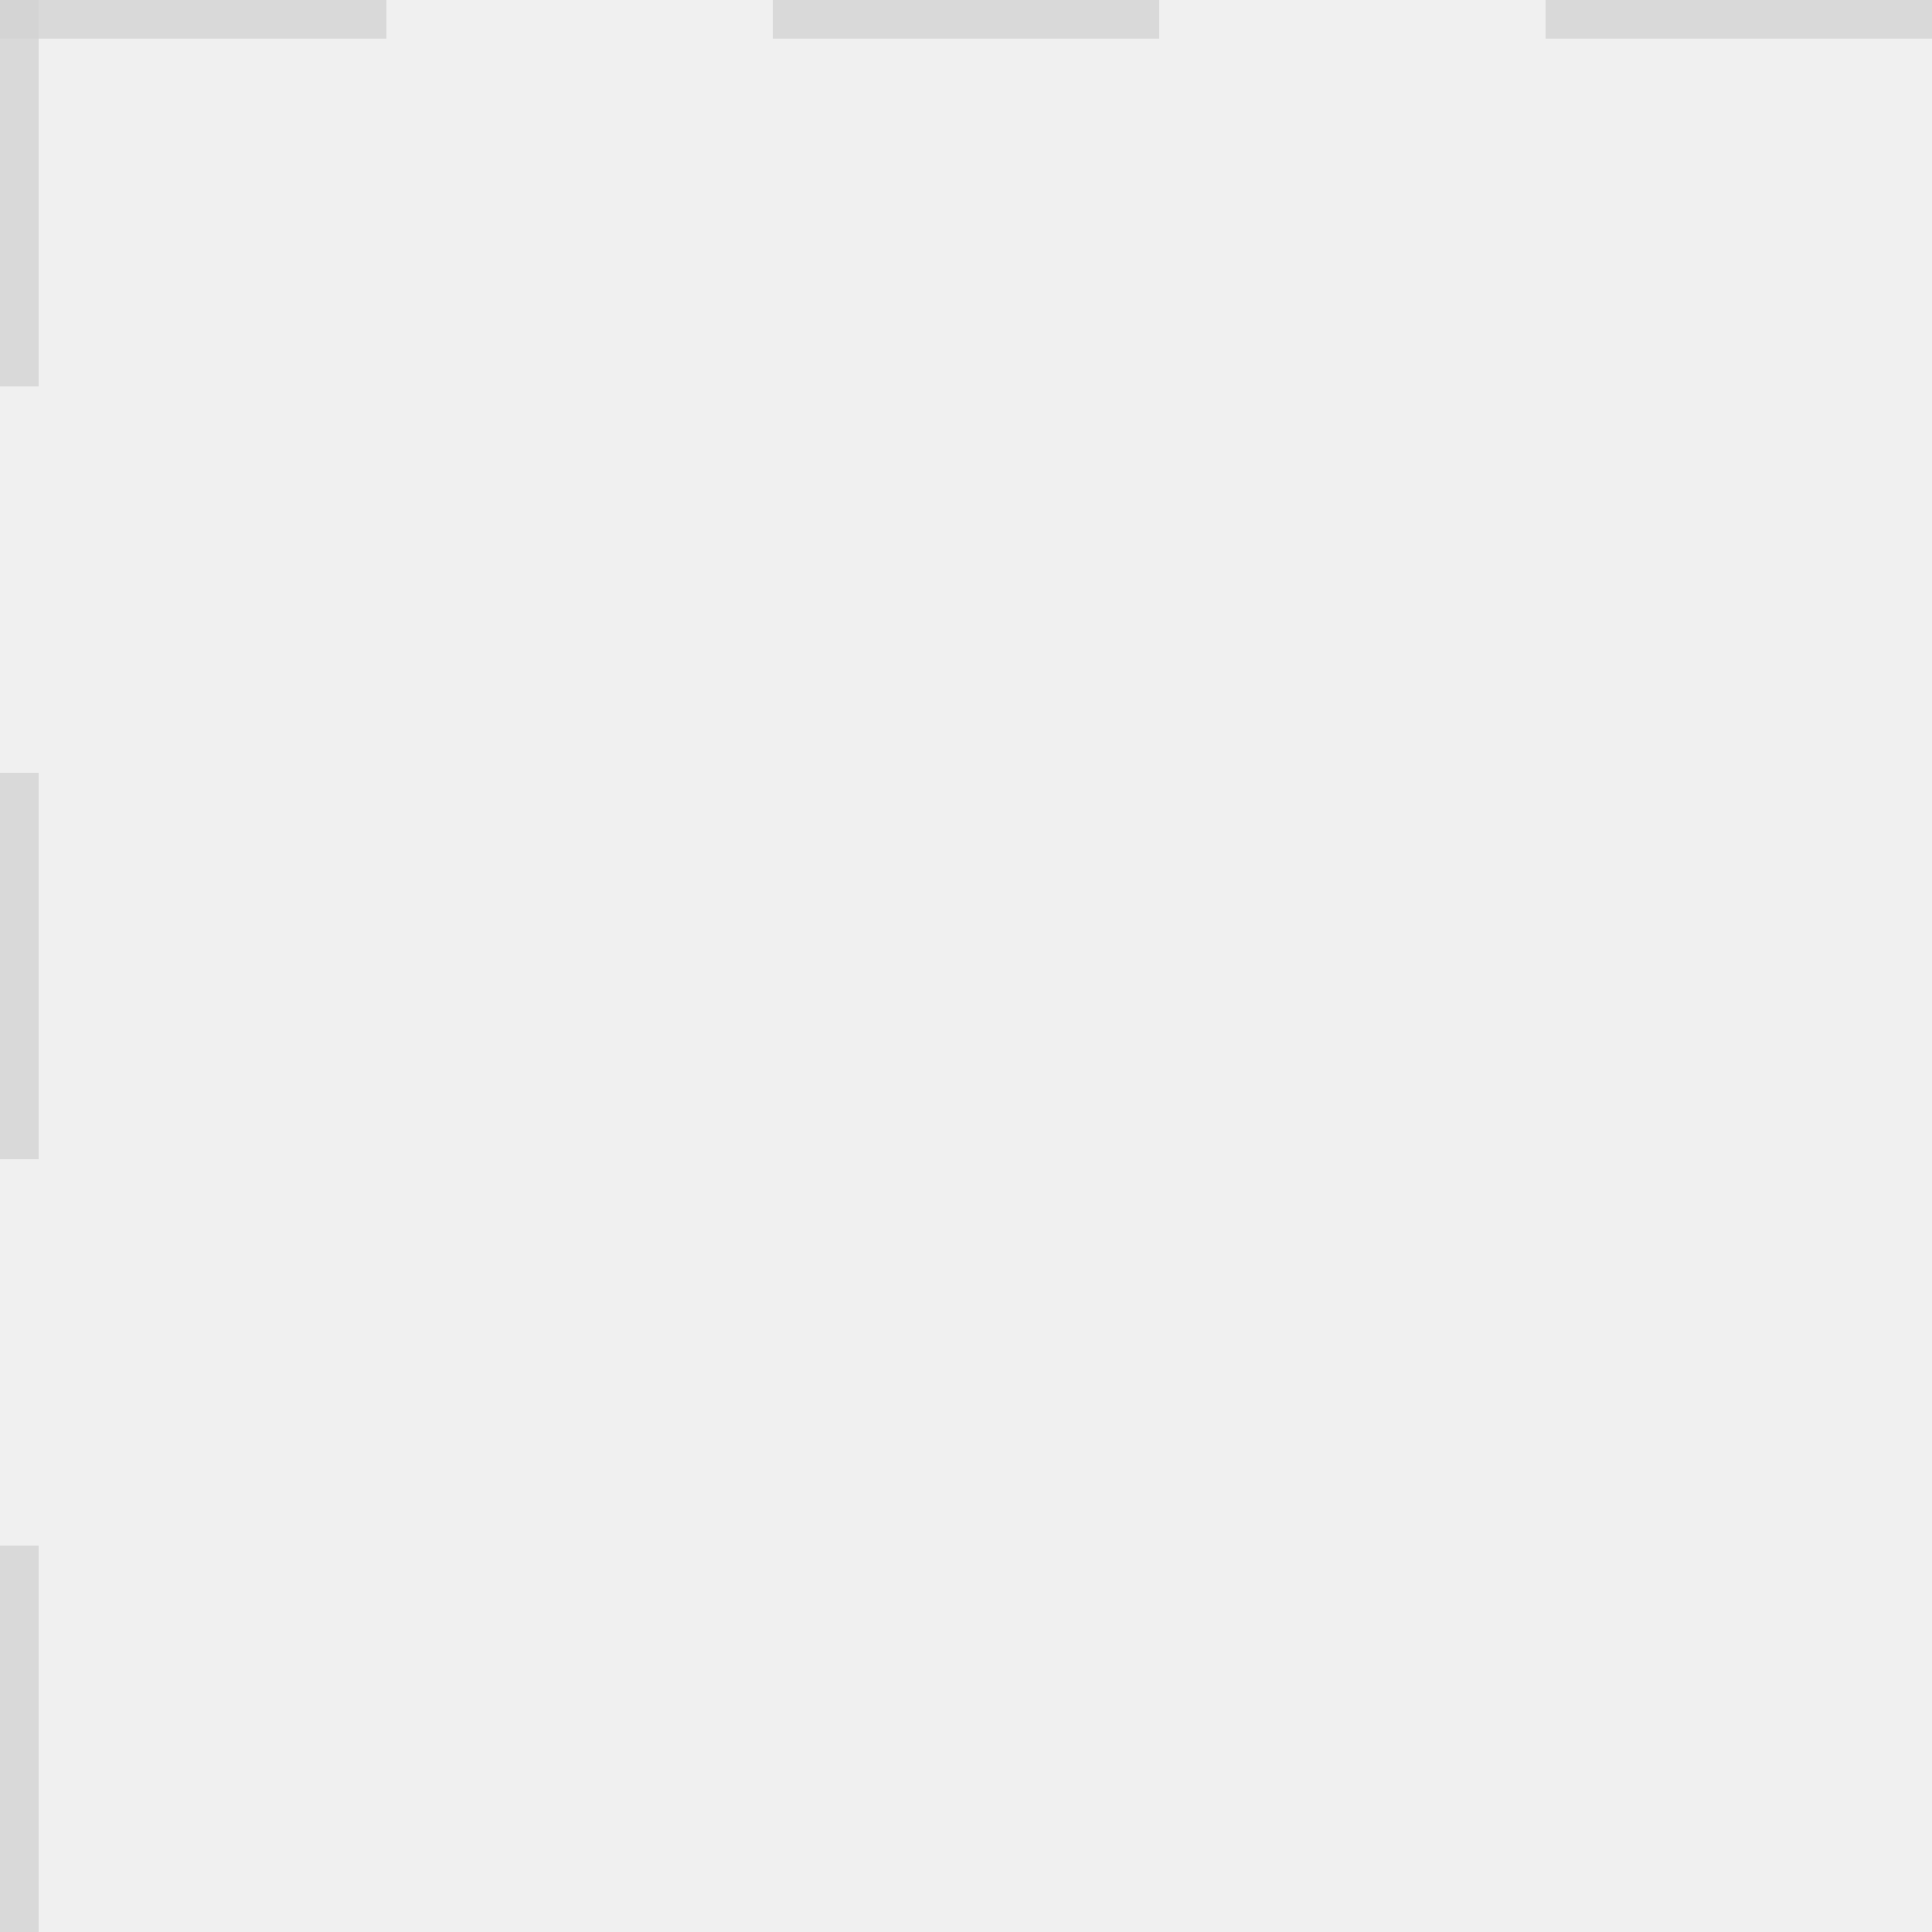
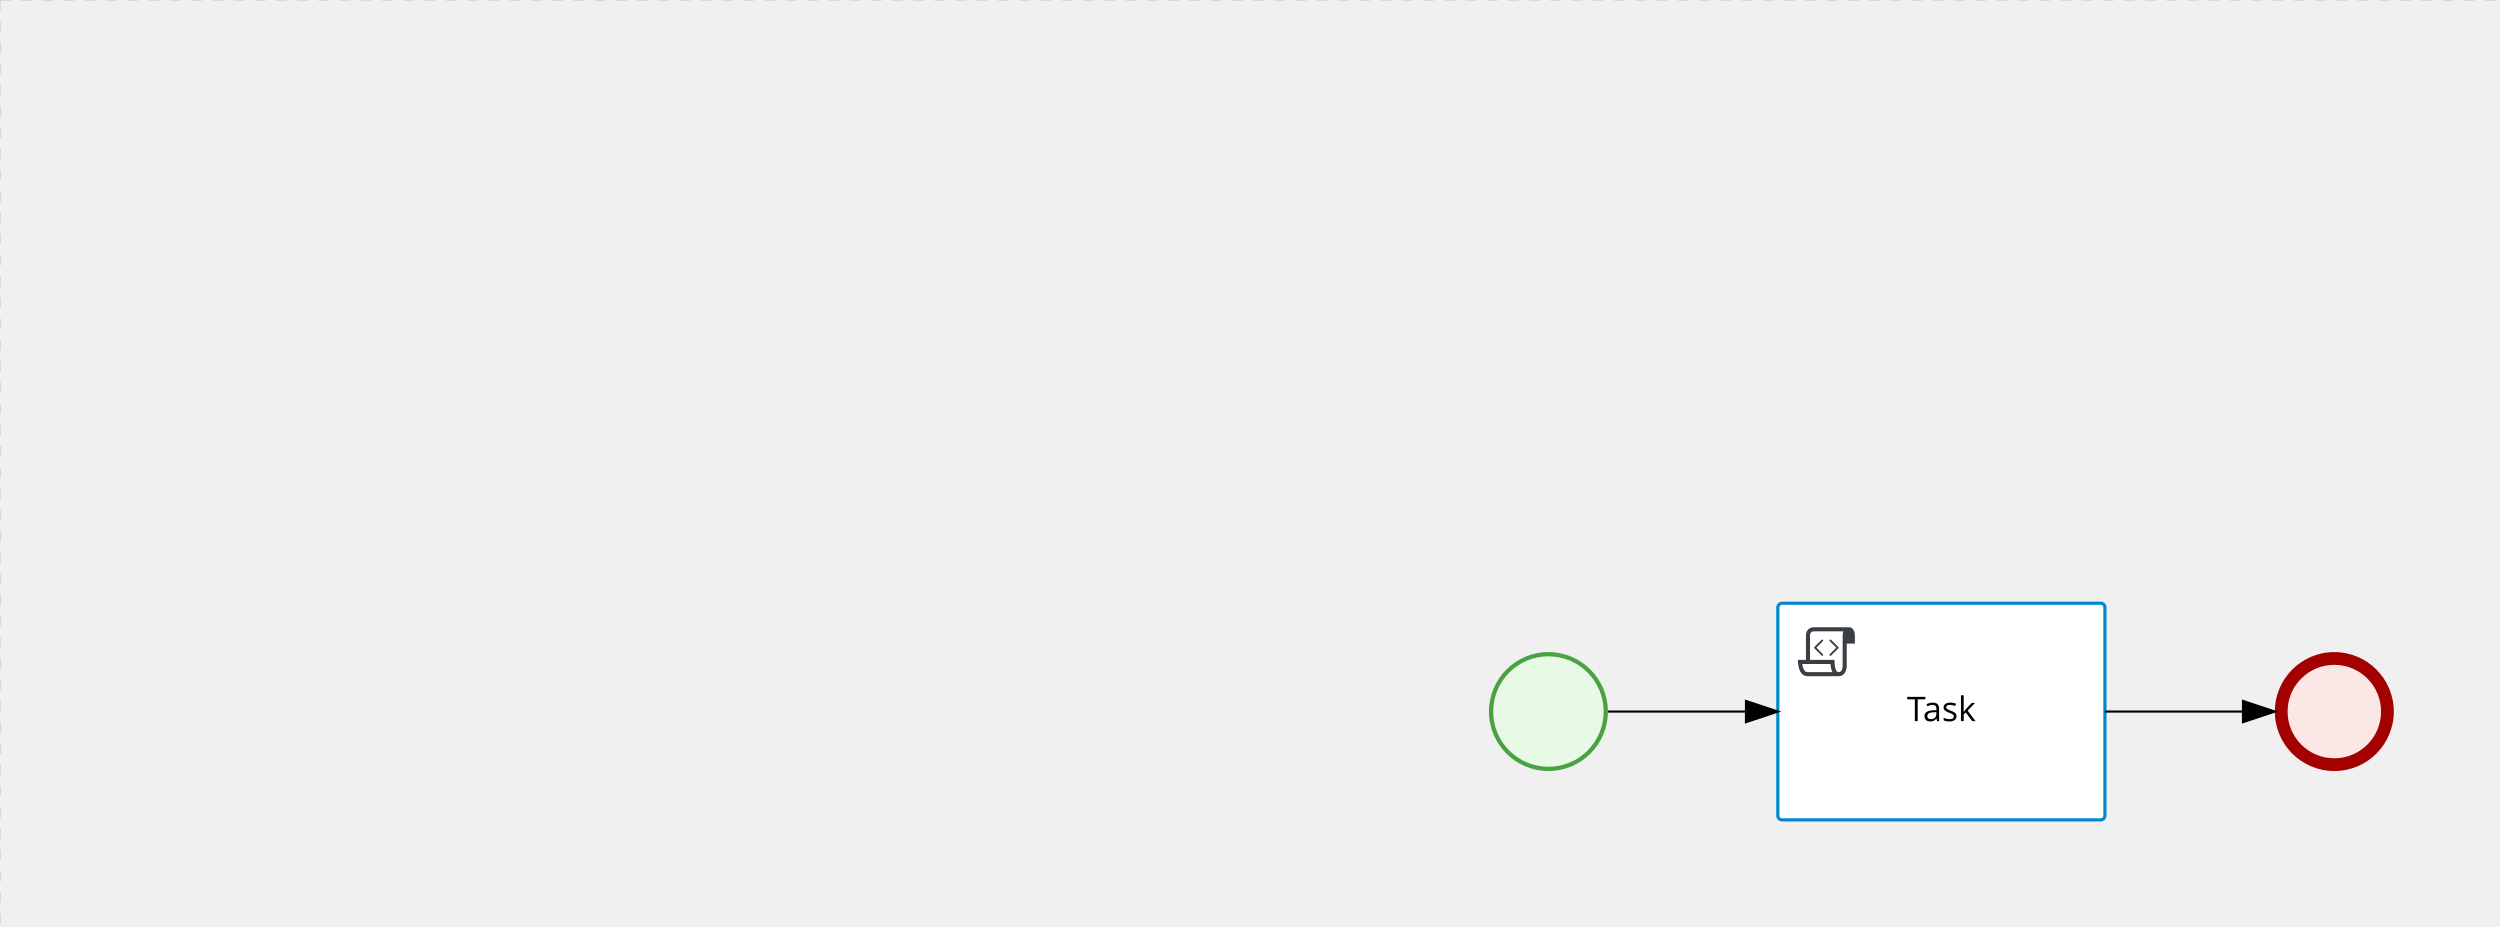
- <svg xmlns="http://www.w3.org/2000/svg" version="1.1" width="25" height="25" viewBox="0 0 25 25">
+ <svg xmlns="http://www.w3.org/2000/svg" version="1.1" width="1177" height="436" viewBox="0 0 1177 436">
  <defs />
  <g transform="matrix(1,0,0,1,0,0)">
    <g>
      <g>
        <g>
          <path fill="none" stroke="#d3d3d3" paint-order="fill stroke markers" d=" M 0 0 L 1200 0" stroke-miterlimit="10" stroke-opacity="0.8" stroke-dasharray="5" />
        </g>
        <g>
          <path fill="none" stroke="#d3d3d3" paint-order="fill stroke markers" d=" M 0 0 L 0 800" stroke-miterlimit="10" stroke-opacity="0.8" stroke-dasharray="5" />
        </g>
      </g>
+       <g id="_63CE1F09-B5AD-4064-94D0-4940EDDD013E" bpmn2nodeid="_63CE1F09-B5AD-4064-94D0-4940EDDD013E" transform="matrix(1,0,0,1,701,307)">
+         <g>
+           <path fill="none" stroke="none" />
+         </g>
+         <g transform="matrix(0.125,0,0,0.125,0,0)">
+           <g transform="matrix(1,0,0,1,0,0)">
+             <path fill="#e8fae6" stroke="none" id="_63CE1F09-B5AD-4064-94D0-4940EDDD013E?shapeType=BACKGROUND" paint-order="stroke fill markers" d=" M 0 0 M 444 224 C 444 263.9 434.2 300.8 414.4 334.5 C 394.7 368.2 368 394.9 334.4 414.5 C 300.8 434.1 263.9 444 224 444 C 184.1 444 147.2 434.2 113.5 414.4 C 79.8 394.7 53.1 368 33.5 334.4 C 13.9 300.8 4 263.9 4 224 C 4 184.1 13.8 147.2 33.6 113.5 C 53.4 79.8 80.1 53.1 113.6 33.5 C 147.1 13.9 184.1 4 224 4 C 263.9 4 300.8 13.8 334.5 33.6 C 368.2 53.4 394.9 80.1 414.5 113.6 C 434.1 147.1 444 184.1 444 224 Z" />
+           </g>
+           <g>
+             <g transform="matrix(1,0,0,1,0,0)">
+               <g transform="matrix(1,0,0,1,0,0)">
+                 <path fill="rgb(74,162,65)" stroke="none" id="_63CE1F09-B5AD-4064-94D0-4940EDDD013E?shapeType=BORDER&amp;renderType=FILL" paint-order="stroke fill markers" d=" M 0 0 M 224 0 C 100.3 0 0 100.3 0 224 C 0 347.7 100.3 448 224 448 C 347.7 448 448 347.7 448 224 C 448 100.3 347.7 0 224 0 Z M 0 0 M 224 432 C 109.1 432 16 338.9 16 224 C 16 109.1 109.1 16 224 16 C 338.9 16 432 109.1 432 224 C 432 338.9 338.9 432 224 432 Z" />
+               </g>
+             </g>
+           </g>
+         </g>
+         <g transform="matrix(1,0,0,1,28,61)" />
+       </g>
+       <g transform="matrix(1,0,0,1,701,307)" />
+       <g id="_3A3D0A8C-90B3-4FAF-912B-FDEA002FD2D2" bpmn2nodeid="_3A3D0A8C-90B3-4FAF-912B-FDEA002FD2D2" transform="matrix(1,0,0,1,1071,307)">
+         <g>
+           <path fill="none" stroke="none" />
+         </g>
+         <g transform="matrix(0.125,0,0,0.125,0,0)">
+           <g transform="matrix(1,0,0,1,0,0)">
+             <path fill="#fce7e7" stroke="none" id="_3A3D0A8C-90B3-4FAF-912B-FDEA002FD2D2?shapeType=BACKGROUND" paint-order="stroke fill markers" d=" M 0 0 M 444 224 C 444 263.9 434.2 300.8 414.4 334.5 C 394.7 368.2 368 394.9 334.4 414.5 C 300.8 434.1 263.9 444 224 444 C 184.1 444 147.2 434.2 113.5 414.4 C 79.8 394.7 53.1 368 33.5 334.4 C 13.9 300.8 4 263.9 4 224 C 4 184.1 13.8 147.2 33.6 113.5 C 53.4 79.8 80.1 53.1 113.6 33.5 C 147.1 13.9 184.1 4 224 4 C 263.9 4 300.8 13.8 334.5 33.6 C 368.2 53.4 394.9 80.1 414.5 113.6 C 434.1 147.1 444 184.1 444 224 Z" />
+           </g>
+           <g>
+             <g transform="matrix(1,0,0,1,0,0)">
+               <g transform="matrix(1,0,0,1,0,0)">
+                 <path fill="rgb(163,0,0)" stroke="none" id="_3A3D0A8C-90B3-4FAF-912B-FDEA002FD2D2?shapeType=BORDER&amp;renderType=FILL" paint-order="stroke fill markers" d=" M 0 0 M 224 0 C 100.3 0 0 100.3 0 224 C 0 347.7 100.3 448 224 448 C 347.7 448 448 347.7 448 224 C 448 100.3 347.7 0 224 0 Z M 0 0 M 224 400 C 126.8 400 48 321.2 48 224 C 48 126.8 126.8 48 224 48 C 321.2 48 400 126.8 400 224 C 400 321.2 321.2 400 224 400 Z" />
+               </g>
+             </g>
+           </g>
+         </g>
+         <g transform="matrix(1,0,0,1,28,61)" />
+       </g>
+       <g transform="matrix(1,0,0,1,1071,307)" />
+       <g id="_BC1ED25C-B129-4862-870C-80A02D3E30BB" bpmn2nodeid="_BC1ED25C-B129-4862-870C-80A02D3E30BB" transform="matrix(1,0,0,1,837,284)">
+         <g>
+           <path fill="none" stroke="none" />
+         </g>
+         <g transform="matrix(1,0,0,1,0,0)">
+           <path fill="#ffffff" stroke="none" id="_BC1ED25C-B129-4862-870C-80A02D3E30BB?shapeType=BACKGROUND" paint-order="stroke fill markers" d=" M 2 0 L 152 0 L 152 0 A 2 2 0 0 1 154 2 L 154 100 L 154 100 A 2 2 0 0 1 152 102 L 2 102 L 2 102 A 2 2 0 0 1 0 100 L 0 2 L 0 2 A 2 2 0 0 1 2 0 Z" />
+         </g>
+         <g transform="matrix(1,0,0,1,0,0)">
+           <path fill="none" stroke="rgb(0,136,206)" id="_BC1ED25C-B129-4862-870C-80A02D3E30BB?shapeType=BORDER&amp;renderType=STROKE" paint-order="fill stroke markers" d=" M 2 0 L 152 0 L 152 0 A 2 2 0 0 1 154 2 L 154 100 L 154 100 A 2 2 0 0 1 152 102 L 2 102 L 2 102 A 2 2 0 0 1 0 100 L 0 2 L 0 2 A 2 2 0 0 1 2 0 Z" stroke-miterlimit="10" stroke-width="1.5" stroke-dasharray="" />
+         </g>
+         <g>
+           <g transform="matrix(0.06,0,0,0.06,9.4,9.4)">
+             <g transform="matrix(1,0,0,1,0,0)">
+               <path fill="#393f44" stroke="none" id="_BC1ED25C-B129-4862-870C-80A02D3E30BB_task__zJLF__xCwC" paint-order="stroke fill markers" d=" M 0 0 M 197.3 130.2 C 194.4 127.3 189.6 127.3 186.7 130.2 L 130.2 186.7 C 127.3 189.6 127.3 194.4 130.2 197.3 L 186.7 253.8 C 188.1 255.3 190.1 256 192 256 C 193.9 256 195.9 255.3 197.3 253.7 C 200.2 250.8 200.2 246 197.3 243.1 L 146.2 192 L 197.3 140.8 C 200.2 137.9 200.2 133.1 197.3 130.2 Z" />
+             </g>
+             <g transform="matrix(1,0,0,1,0,0)">
+               <path fill="#393f44" stroke="none" id="_BC1ED25C-B129-4862-870C-80A02D3E30BB_task__zJLF__eBb6" paint-order="stroke fill markers" d=" M 0 0 M 261.3 130.2 C 258.4 127.3 253.6 127.3 250.7 130.2 C 247.8 133.1 247.8 137.9 250.7 140.8 L 301.8 191.9 L 250.7 243 C 247.8 245.9 247.8 250.7 250.7 253.6 C 252.1 255.3 254.1 256 256 256 C 257.9 256 259.9 255.3 261.3 253.8 L 317.8 197.3 C 320.7 194.4 320.7 189.6 317.8 186.7 L 261.3 130.2 Z" />
+             </g>
+             <g transform="matrix(1,0,0,1,0,0)">
+               <path fill="#393f44" stroke="none" id="_BC1ED25C-B129-4862-870C-80A02D3E30BB_task__zJLF__4RHr" paint-order="stroke fill markers" d=" M 0 0 M 400 32 C 400 32 152.8 32 128 32 C 62 32 64 96 64 96 L 64 288 L 1 288 C 1 288 -4 416 78 416 L 320 416 C 368 416 384 368 384 336 C 384 314.2 384 224.4 384 160 L 448 160 L 448 96 C 448 96 449 32 400 32 Z M 0 0 M 78 383.9 C 68.5 383.9 61.6 381.1 55.5 374.9 C 43.4 362.4 37.5 339.6 34.9 320 L 256.9 320 C 257.1 322.7 257.3 325.4 257.6 328.2 C 260 351.6 264.7 370.1 271.9 383.9 L 78 383.9 L 78 383.9 Z M 0 0 M 352 336 C 352 345.9 349.6 360.3 342.9 371 C 337.2 380.1 330.4 384 320 384 C 285 384 288 288 288 288 L 96 288 L 96 96 L 96 95.9 L 96 95.1 C 96 90.6 97.6 78.3 104.7 71.2 C 106.5 69.4 111.9 64 128 64 L 356.5 64 C 354.4 72.8 352.8 81.8 352.2 89.9 C 352.2 90.5 352.1 91.1 352.1 91.7 C 352.1 92 352.1 92.3 352.1 92.6 C 352 94.8 352 96 352 96 L 352 160 L 352 336 Z" />
+             </g>
+           </g>
+         </g>
+         <g transform="matrix(1,0,0,1,60.10938,43.5)">
+           <text fill="#000000" stroke="none" font-family="Open Sans" font-size="12pt" font-style="normal" font-weight="normal" text-decoration="normal" x="16.891" y="12" text-anchor="middle" dominant-baseline="alphabetic">Task</text>
+         </g>
+       </g>
+       <g id="_FFA4C12C-61D8-4AE3-B42A-0C2D9B1B01C2" bpmn2nodeid="_FFA4C12C-61D8-4AE3-B42A-0C2D9B1B01C2">
+         <g>
+           <path fill="none" stroke="#000000" paint-order="fill stroke markers" d=" M 757 335 L 822 335" stroke-miterlimit="10" stroke-dasharray="" />
+         </g>
+         <g transform="matrix(1,0,0,1,757,335)" />
+         <g transform="matrix(6.123233995736766e-17,1,-1,6.123233995736766e-17,837,330)">
+           <path fill="#000000" stroke="#000000" paint-order="fill stroke markers" d=" M 10 15 L 0 15 L 5 0 Z" stroke-miterlimit="10" stroke-dasharray="" />
+         </g>
+         <g transform="matrix(1,0,0,1,757,325)" />
+       </g>
+       <g id="_07AC246F-BBF7-4CFC-9E82-B39402A71EB5" bpmn2nodeid="_07AC246F-BBF7-4CFC-9E82-B39402A71EB5">
+         <g>
+           <path fill="none" stroke="#000000" paint-order="fill stroke markers" d=" M 991 335 L 1056 335" stroke-miterlimit="10" stroke-dasharray="" />
+         </g>
+         <g transform="matrix(1,0,0,1,991,335)" />
+         <g transform="matrix(6.123233995736766e-17,1,-1,6.123233995736766e-17,1071,330)">
+           <path fill="#000000" stroke="#000000" paint-order="fill stroke markers" d=" M 10 15 L 0 15 L 5 0 Z" stroke-miterlimit="10" stroke-dasharray="" />
+         </g>
+         <g transform="matrix(1,0,0,1,991,325)" />
+       </g>
+       <g transform="matrix(1,0,0,1,837,284)" />
    </g>
  </g>
</svg>
